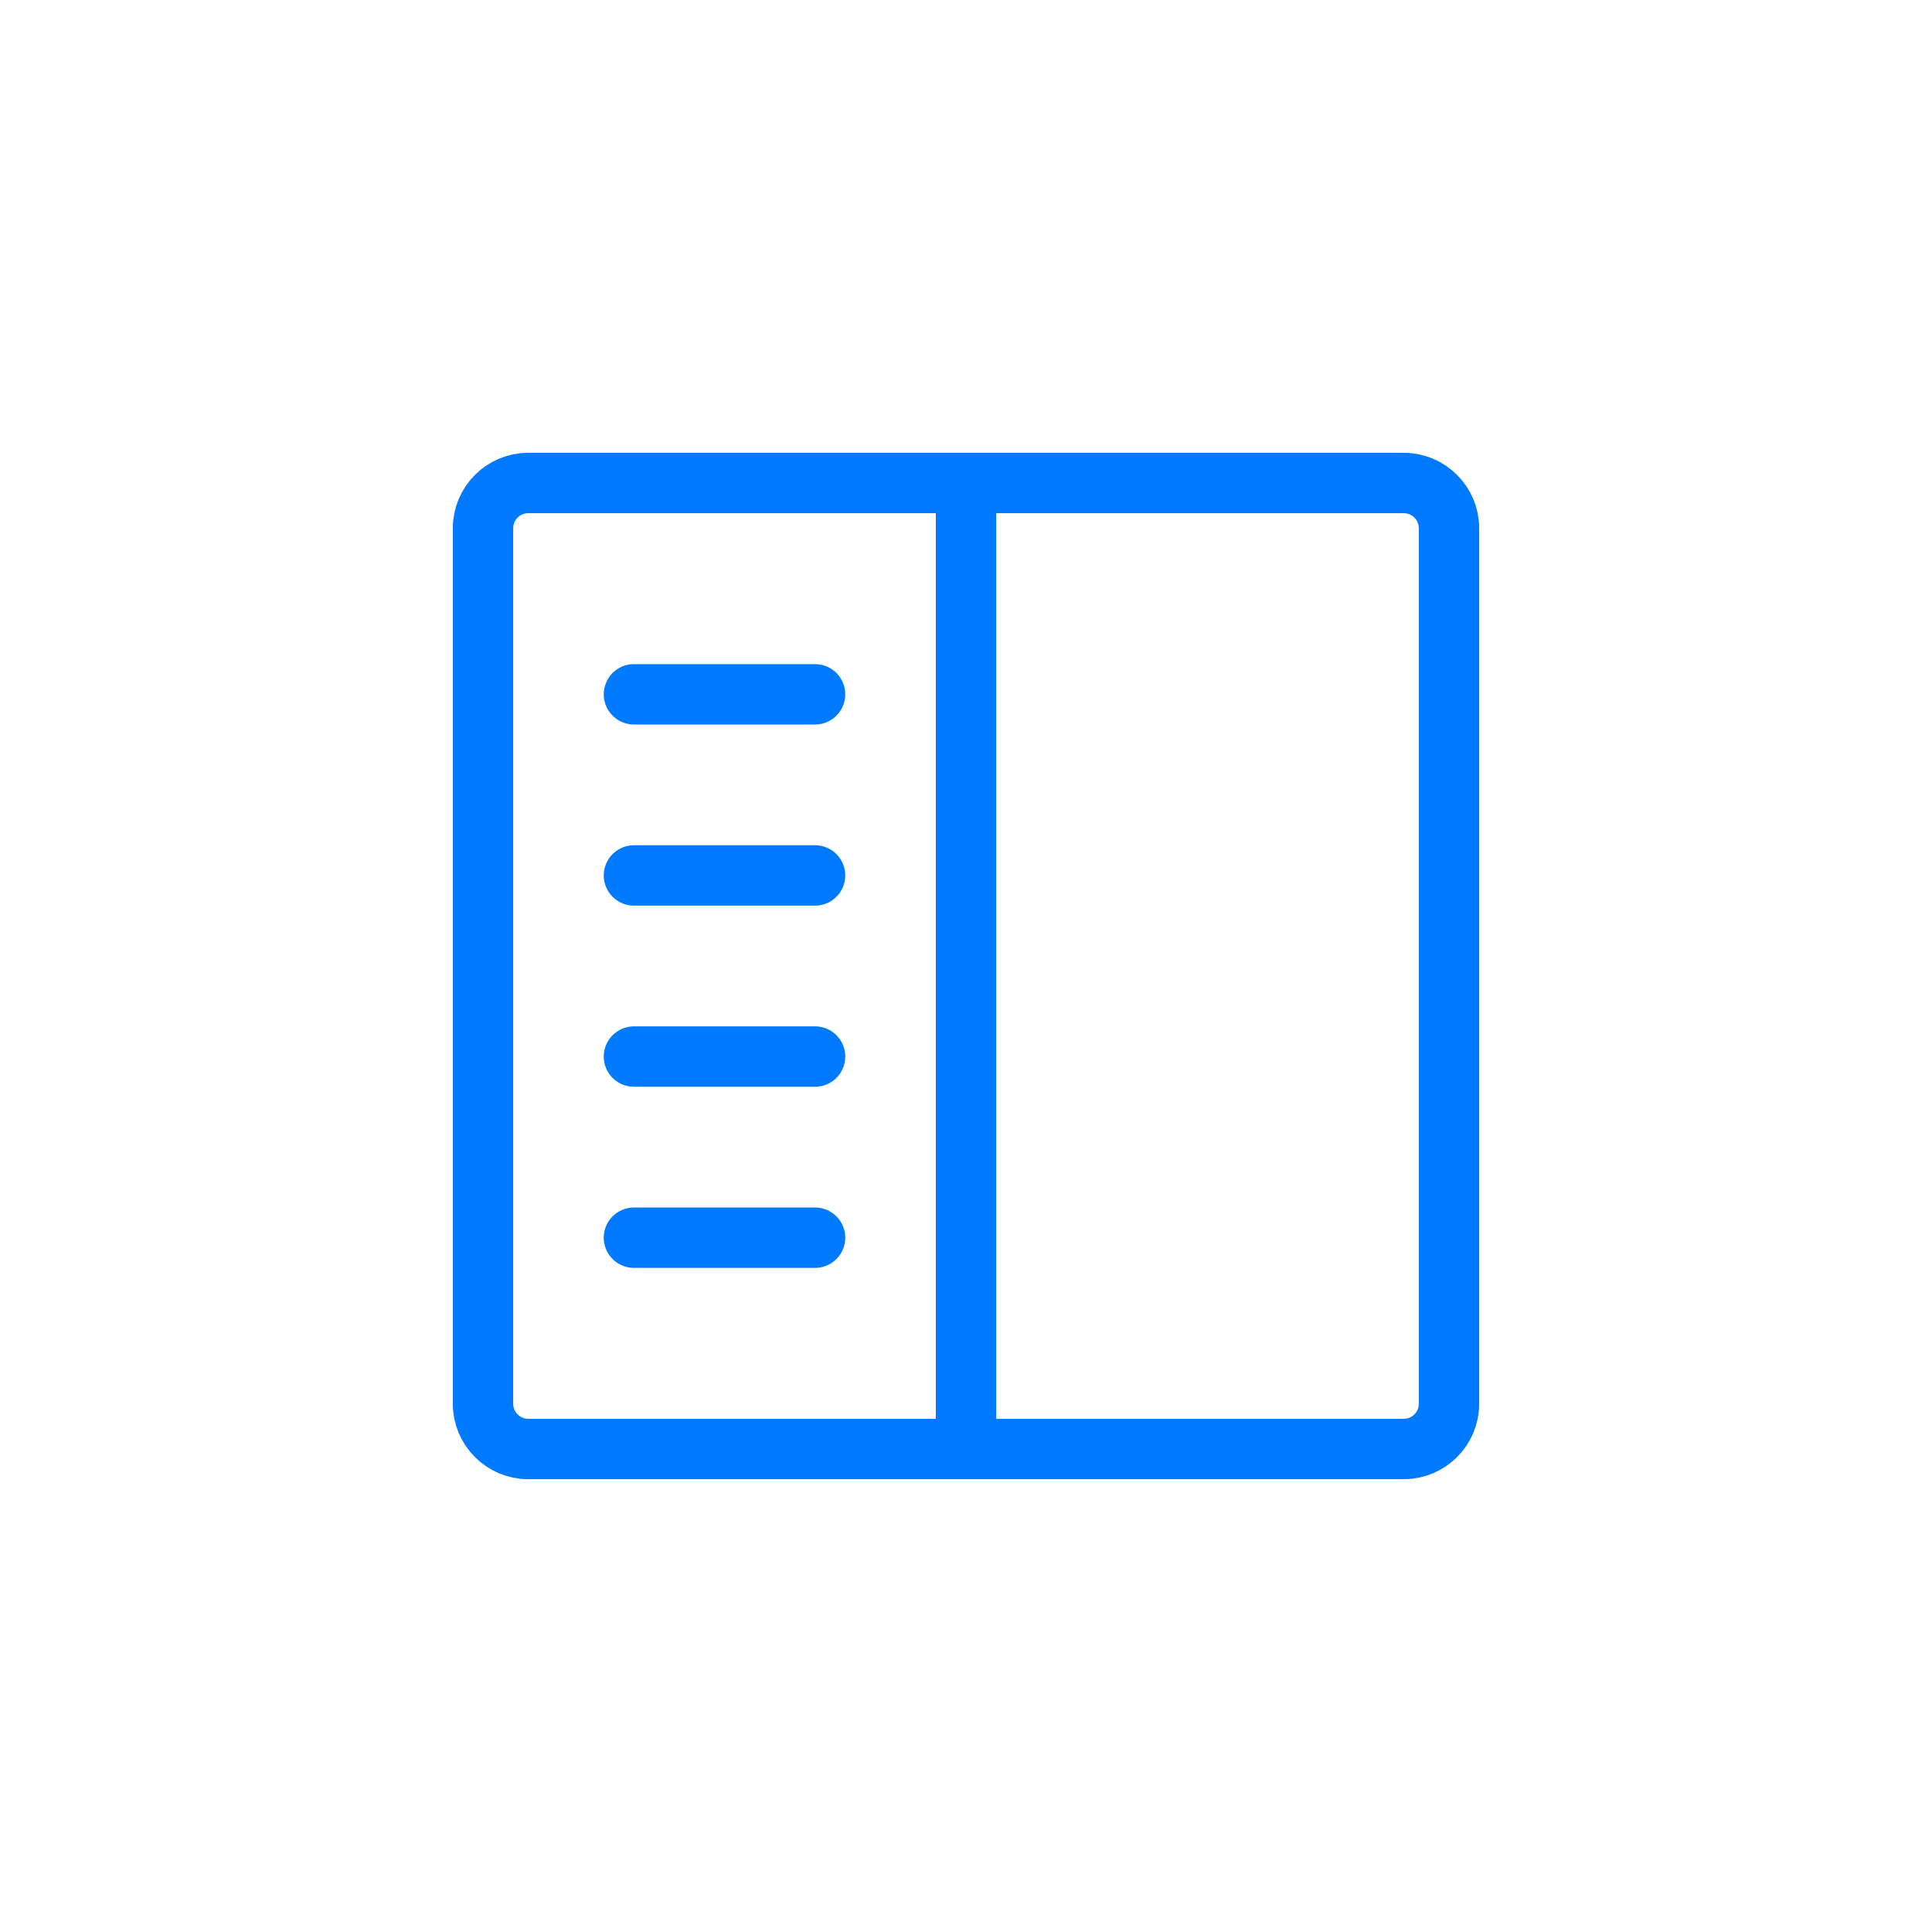
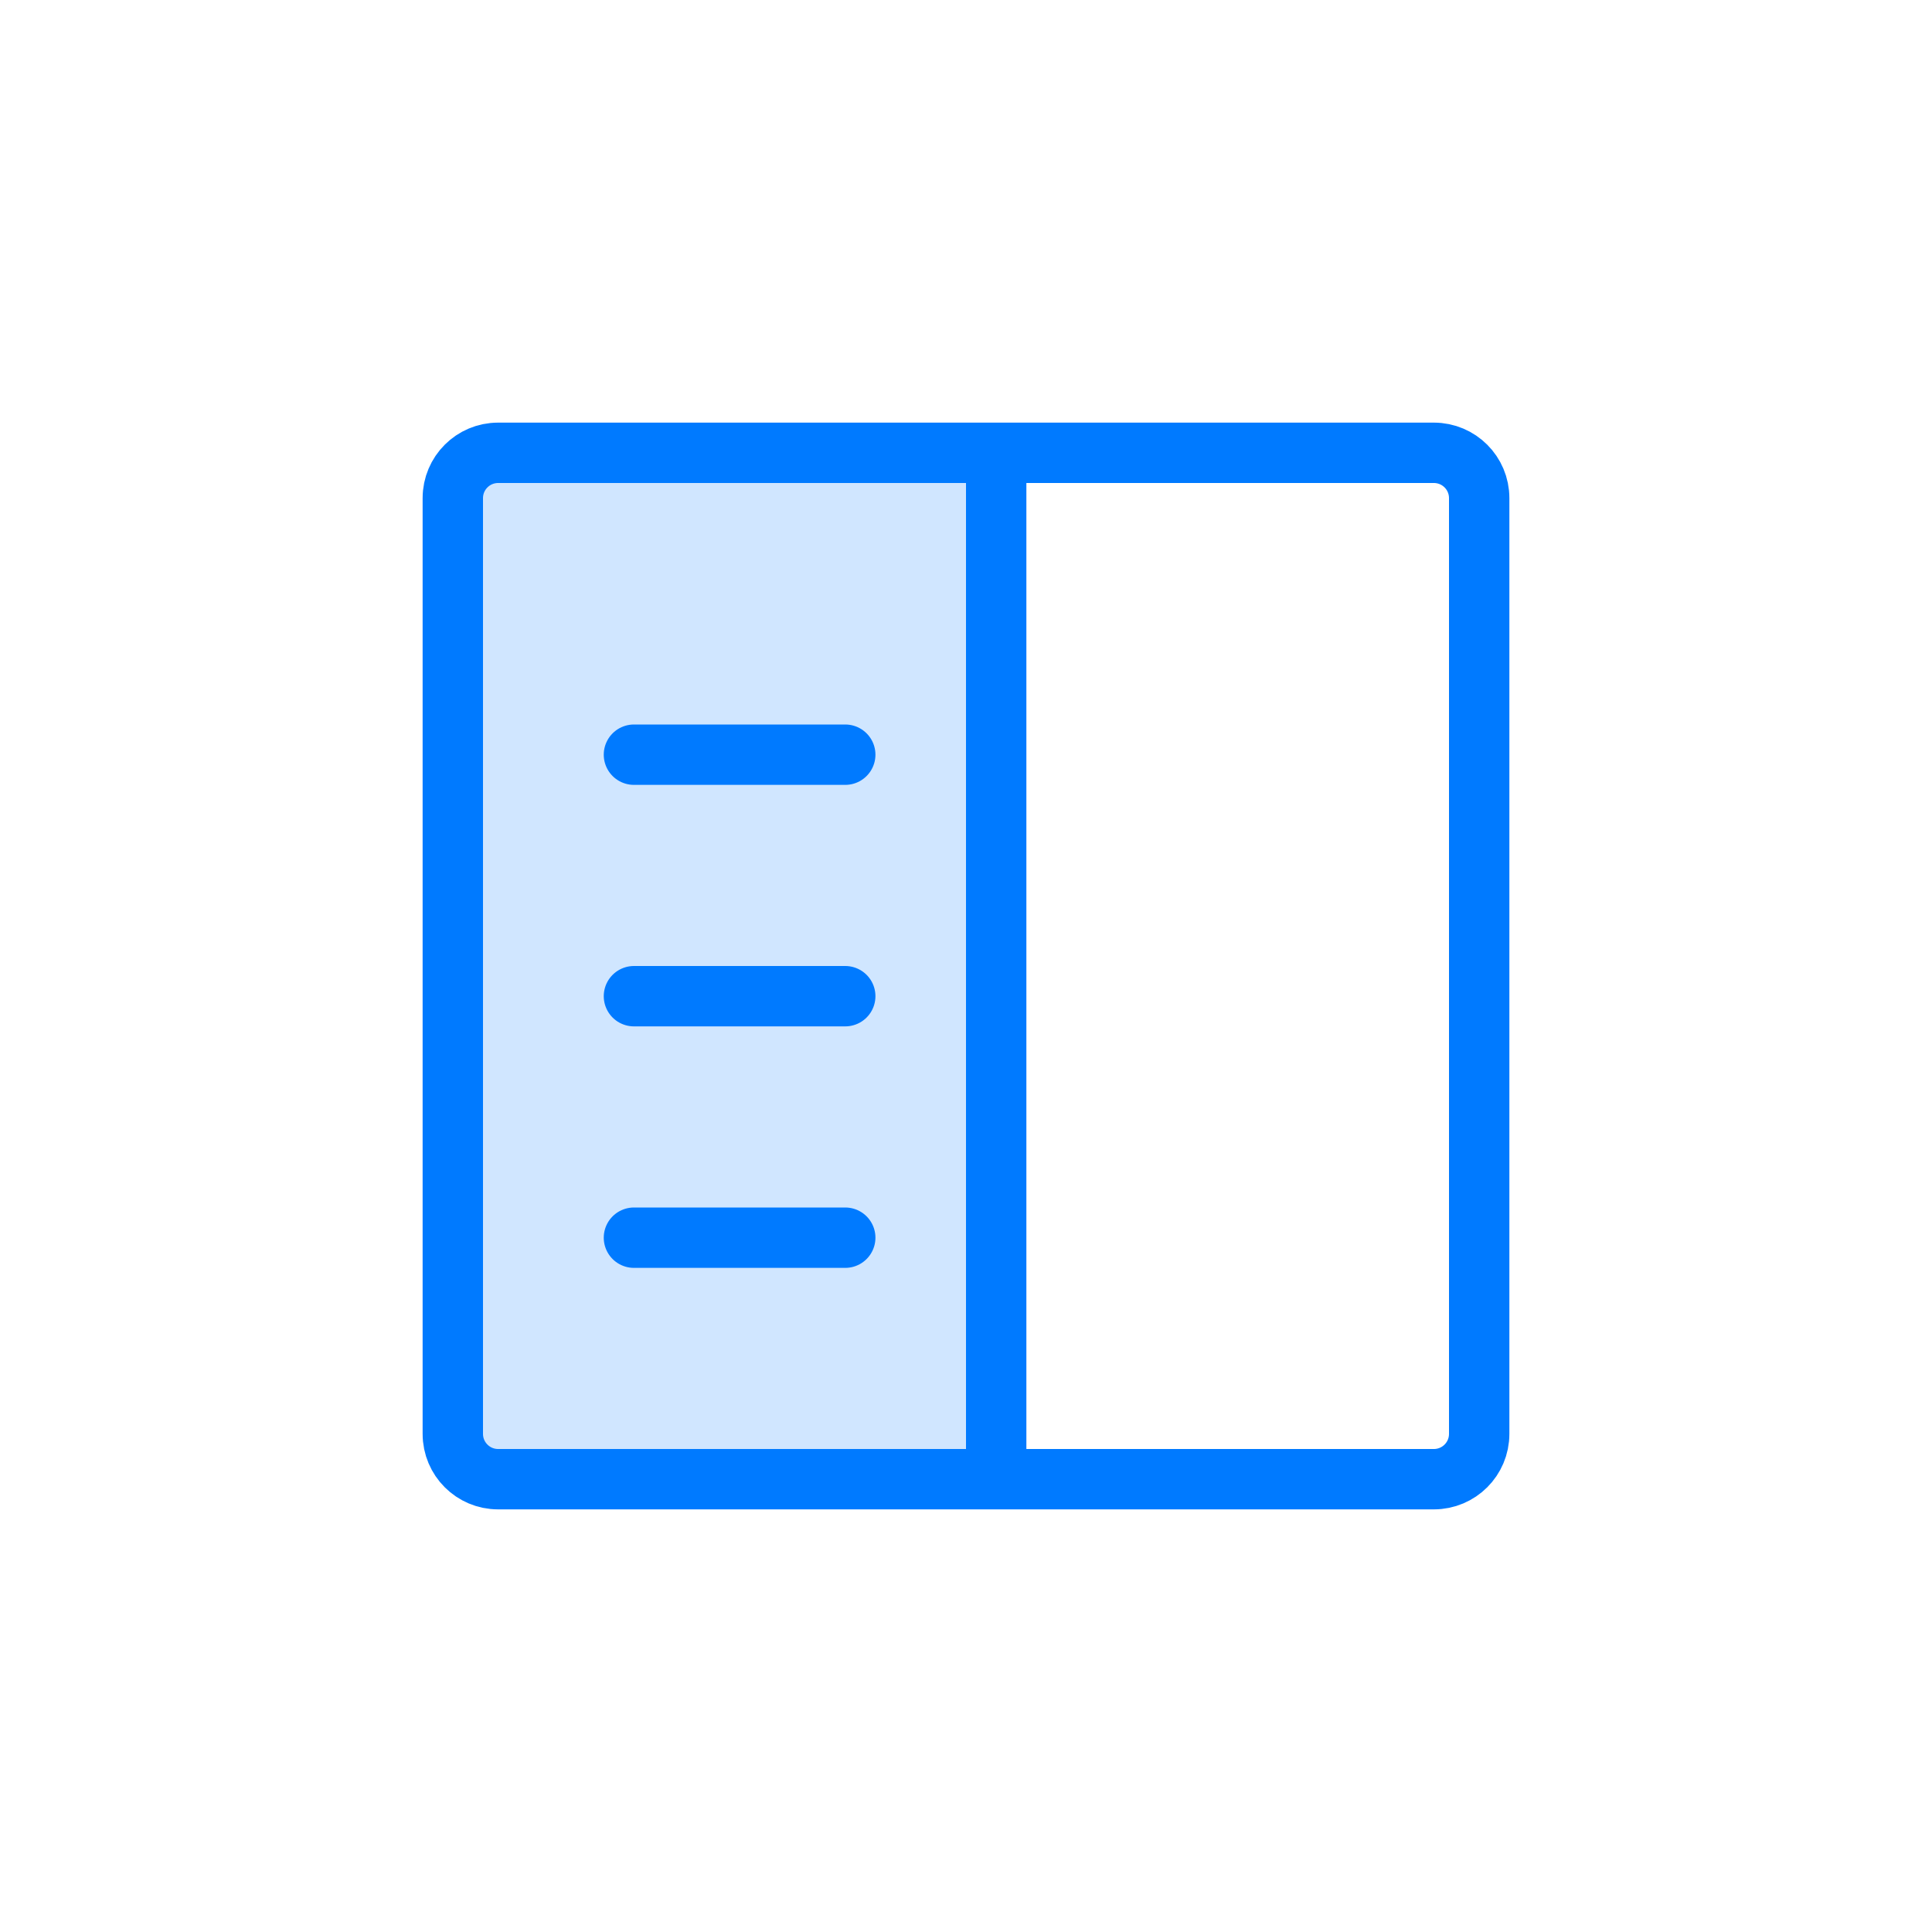
<svg xmlns="http://www.w3.org/2000/svg" width="64px" height="64px" viewBox="0 0 64 64" version="1.1">
-   <g id="toggle-navigation" stroke="none" stroke-width="1" fill="none" fill-rule="evenodd" stroke-linecap="round" stroke-linejoin="round">
-     <path d="M17.5,16 L46.5,16 C47.328,16 48,16.672 48,17.5 L48,46.5 C48,47.328 47.328,48 46.5,48 L17.5,48 C16.672,48 16,47.328 16,46.5 L16,17.5 C16,16.672 16.672,16 17.5,16 Z M21,23 L27,23 L21,23 Z M21,29 L27,29 L21,29 Z M21,35 L27,35 L21,35 Z M21,41 L27,41 L21,41 Z M32,48 L32,16 L32,48 Z" id="border" stroke="#007AFF" stroke-width="2" fill-rule="nonzero" />
+   <g id="toggle-navigation" stroke="none" stroke-width="1" fill="none" fill-rule="evenodd">
+     <path d="M15,15 L31.5,15 C32.328,15 33,15.672 33,16.5 L33,47.5 C33,48.328 32.328,49 31.5,49 L15,49 L15,15 Z" id="fill" fill-opacity="0.184" fill="#007AFF" fill-rule="nonzero" transform="translate(24, 32) scale(-1, 1) translate(-24, -32) " />
+     <path d="M47.5,15 C48.328,15 49,15.672 49,16.5 L49,47.5 C49,48.328 48.328,49 47.5,49 L16.5,49 C15.672,49 15,48.328 15,47.5 L15,16.5 C15,15.672 15.672,15 16.5,15 L47.5,15 Z M43,25 L36,25 L43,25 Z M43,33 L36,33 L43,33 Z M43,41 L36,41 L43,41 Z M31,49 L31,15 L31,49 Z" id="border" stroke="#007AFF" stroke-width="2" stroke-linecap="round" stroke-linejoin="round" fill-rule="nonzero" transform="translate(32, 32) scale(-1, 1) translate(-32, -32) " />
  </g>
</svg>
